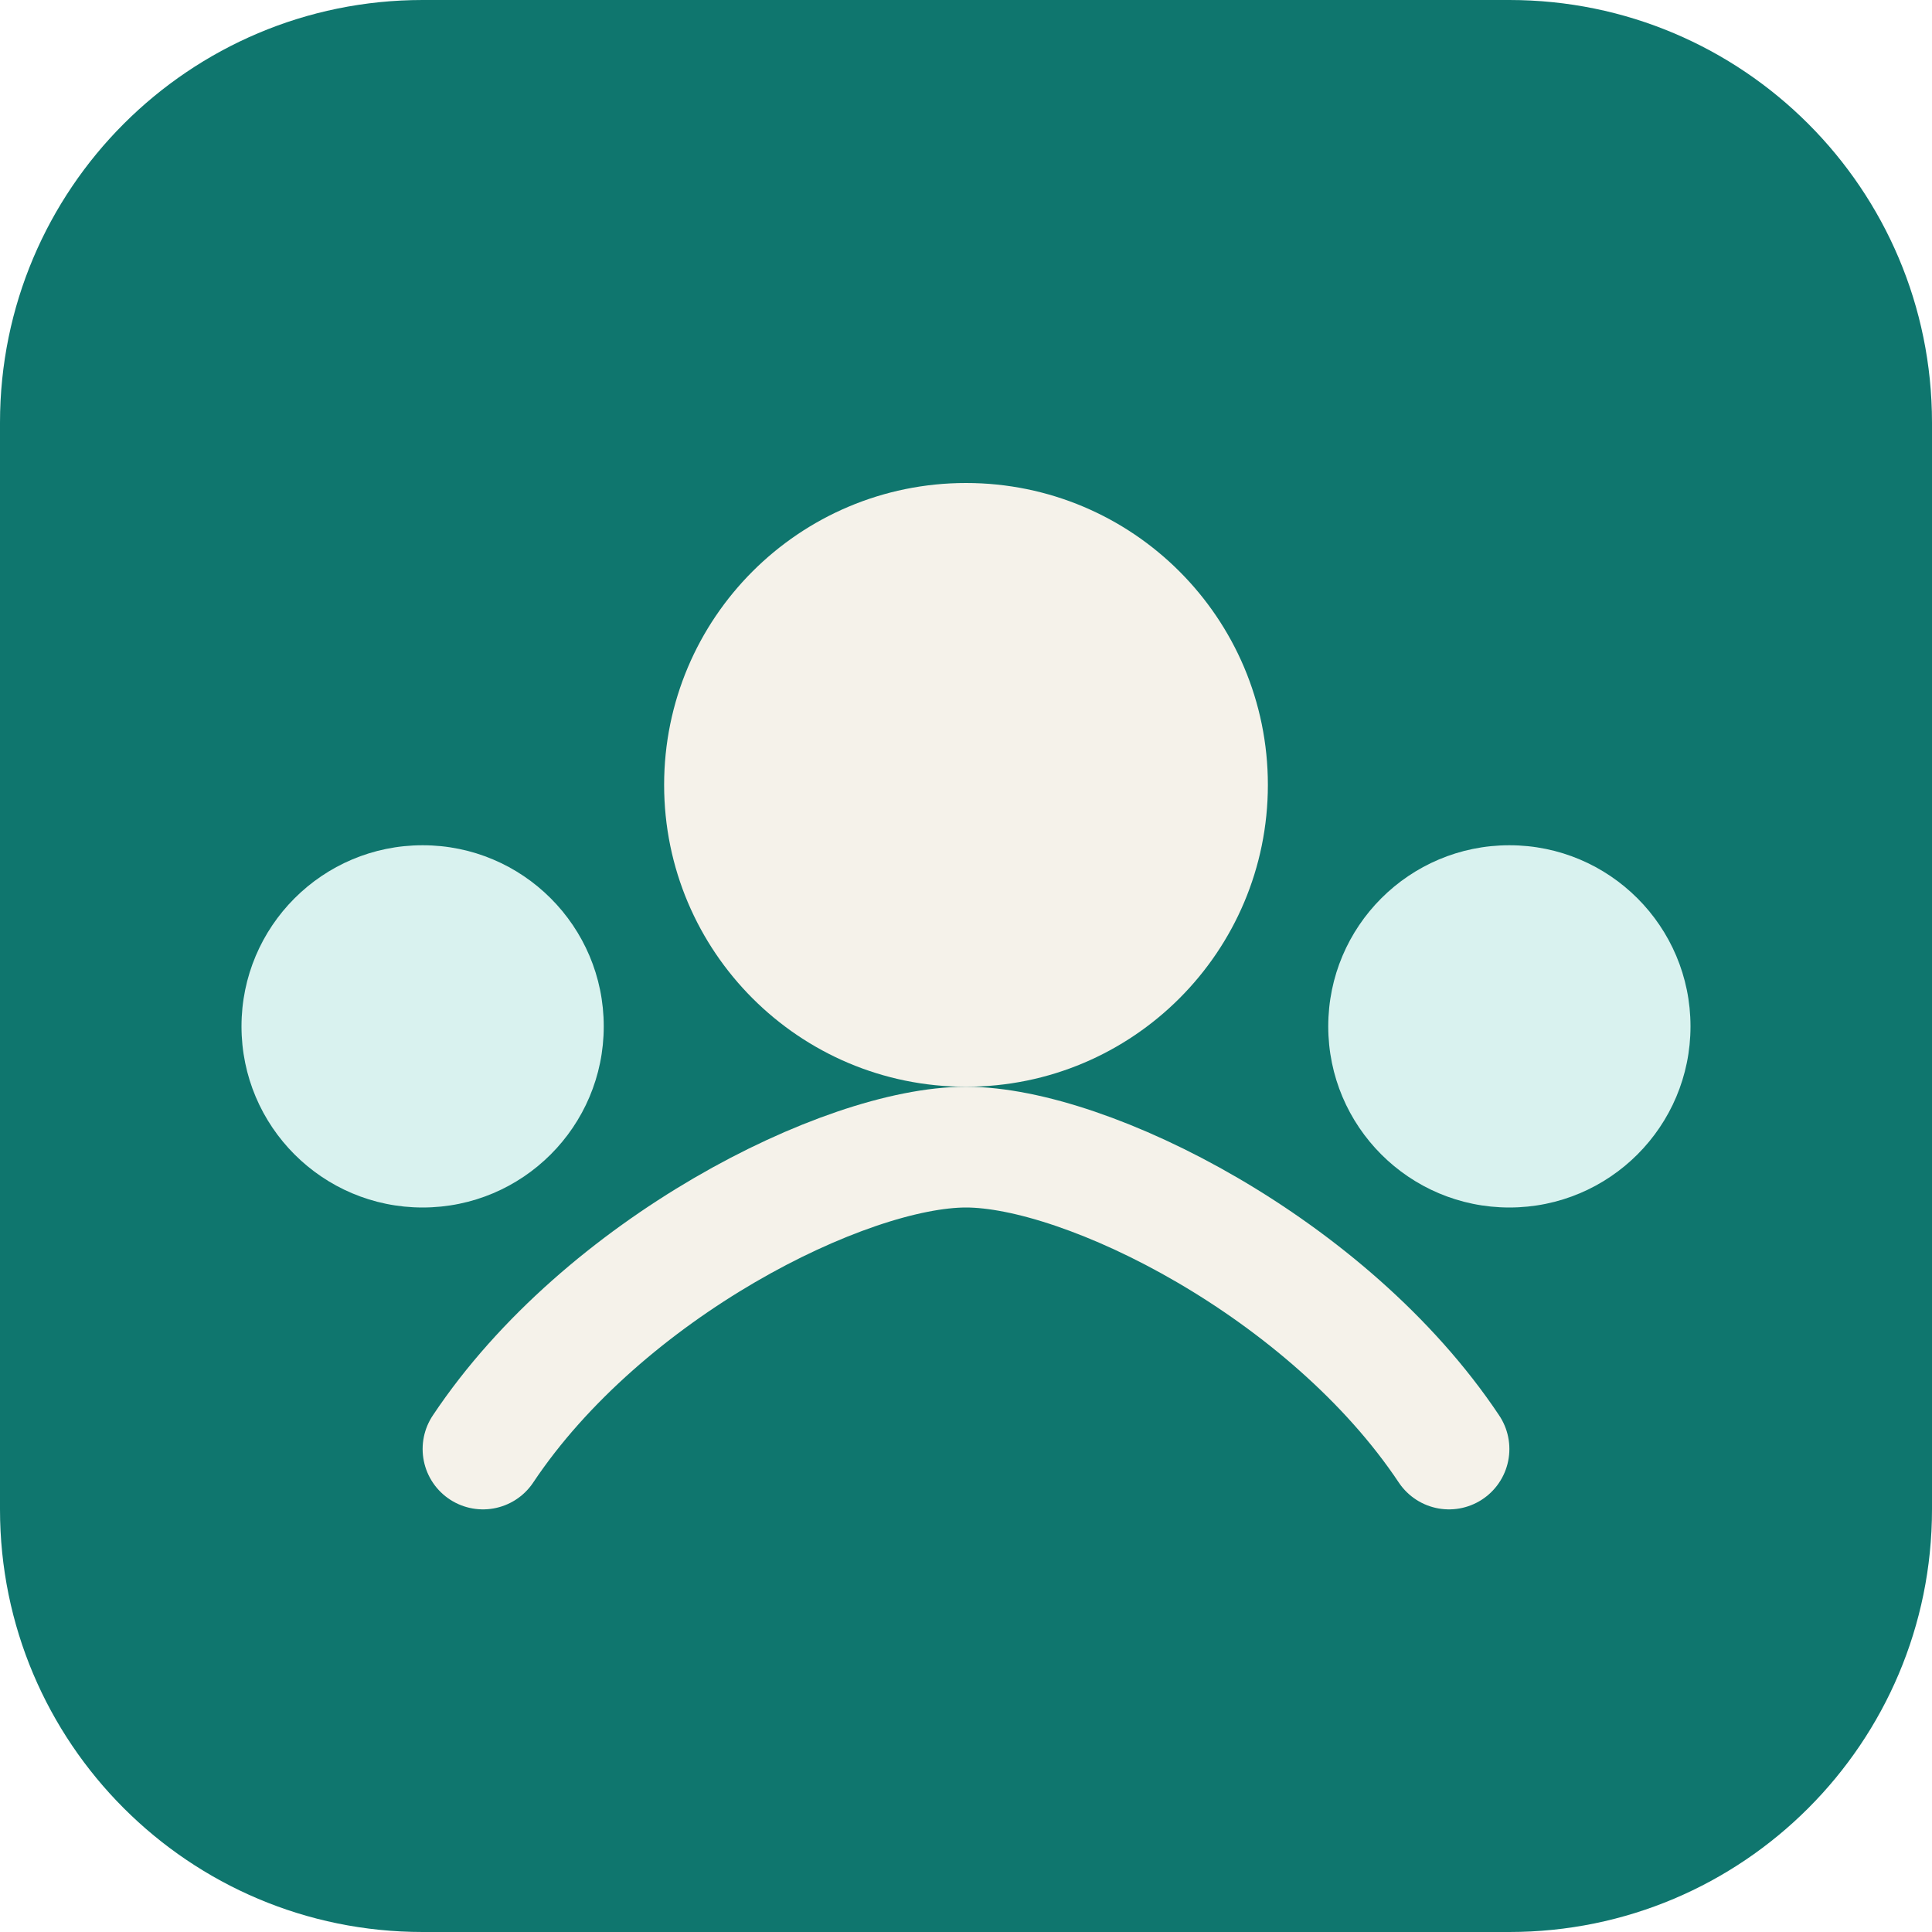
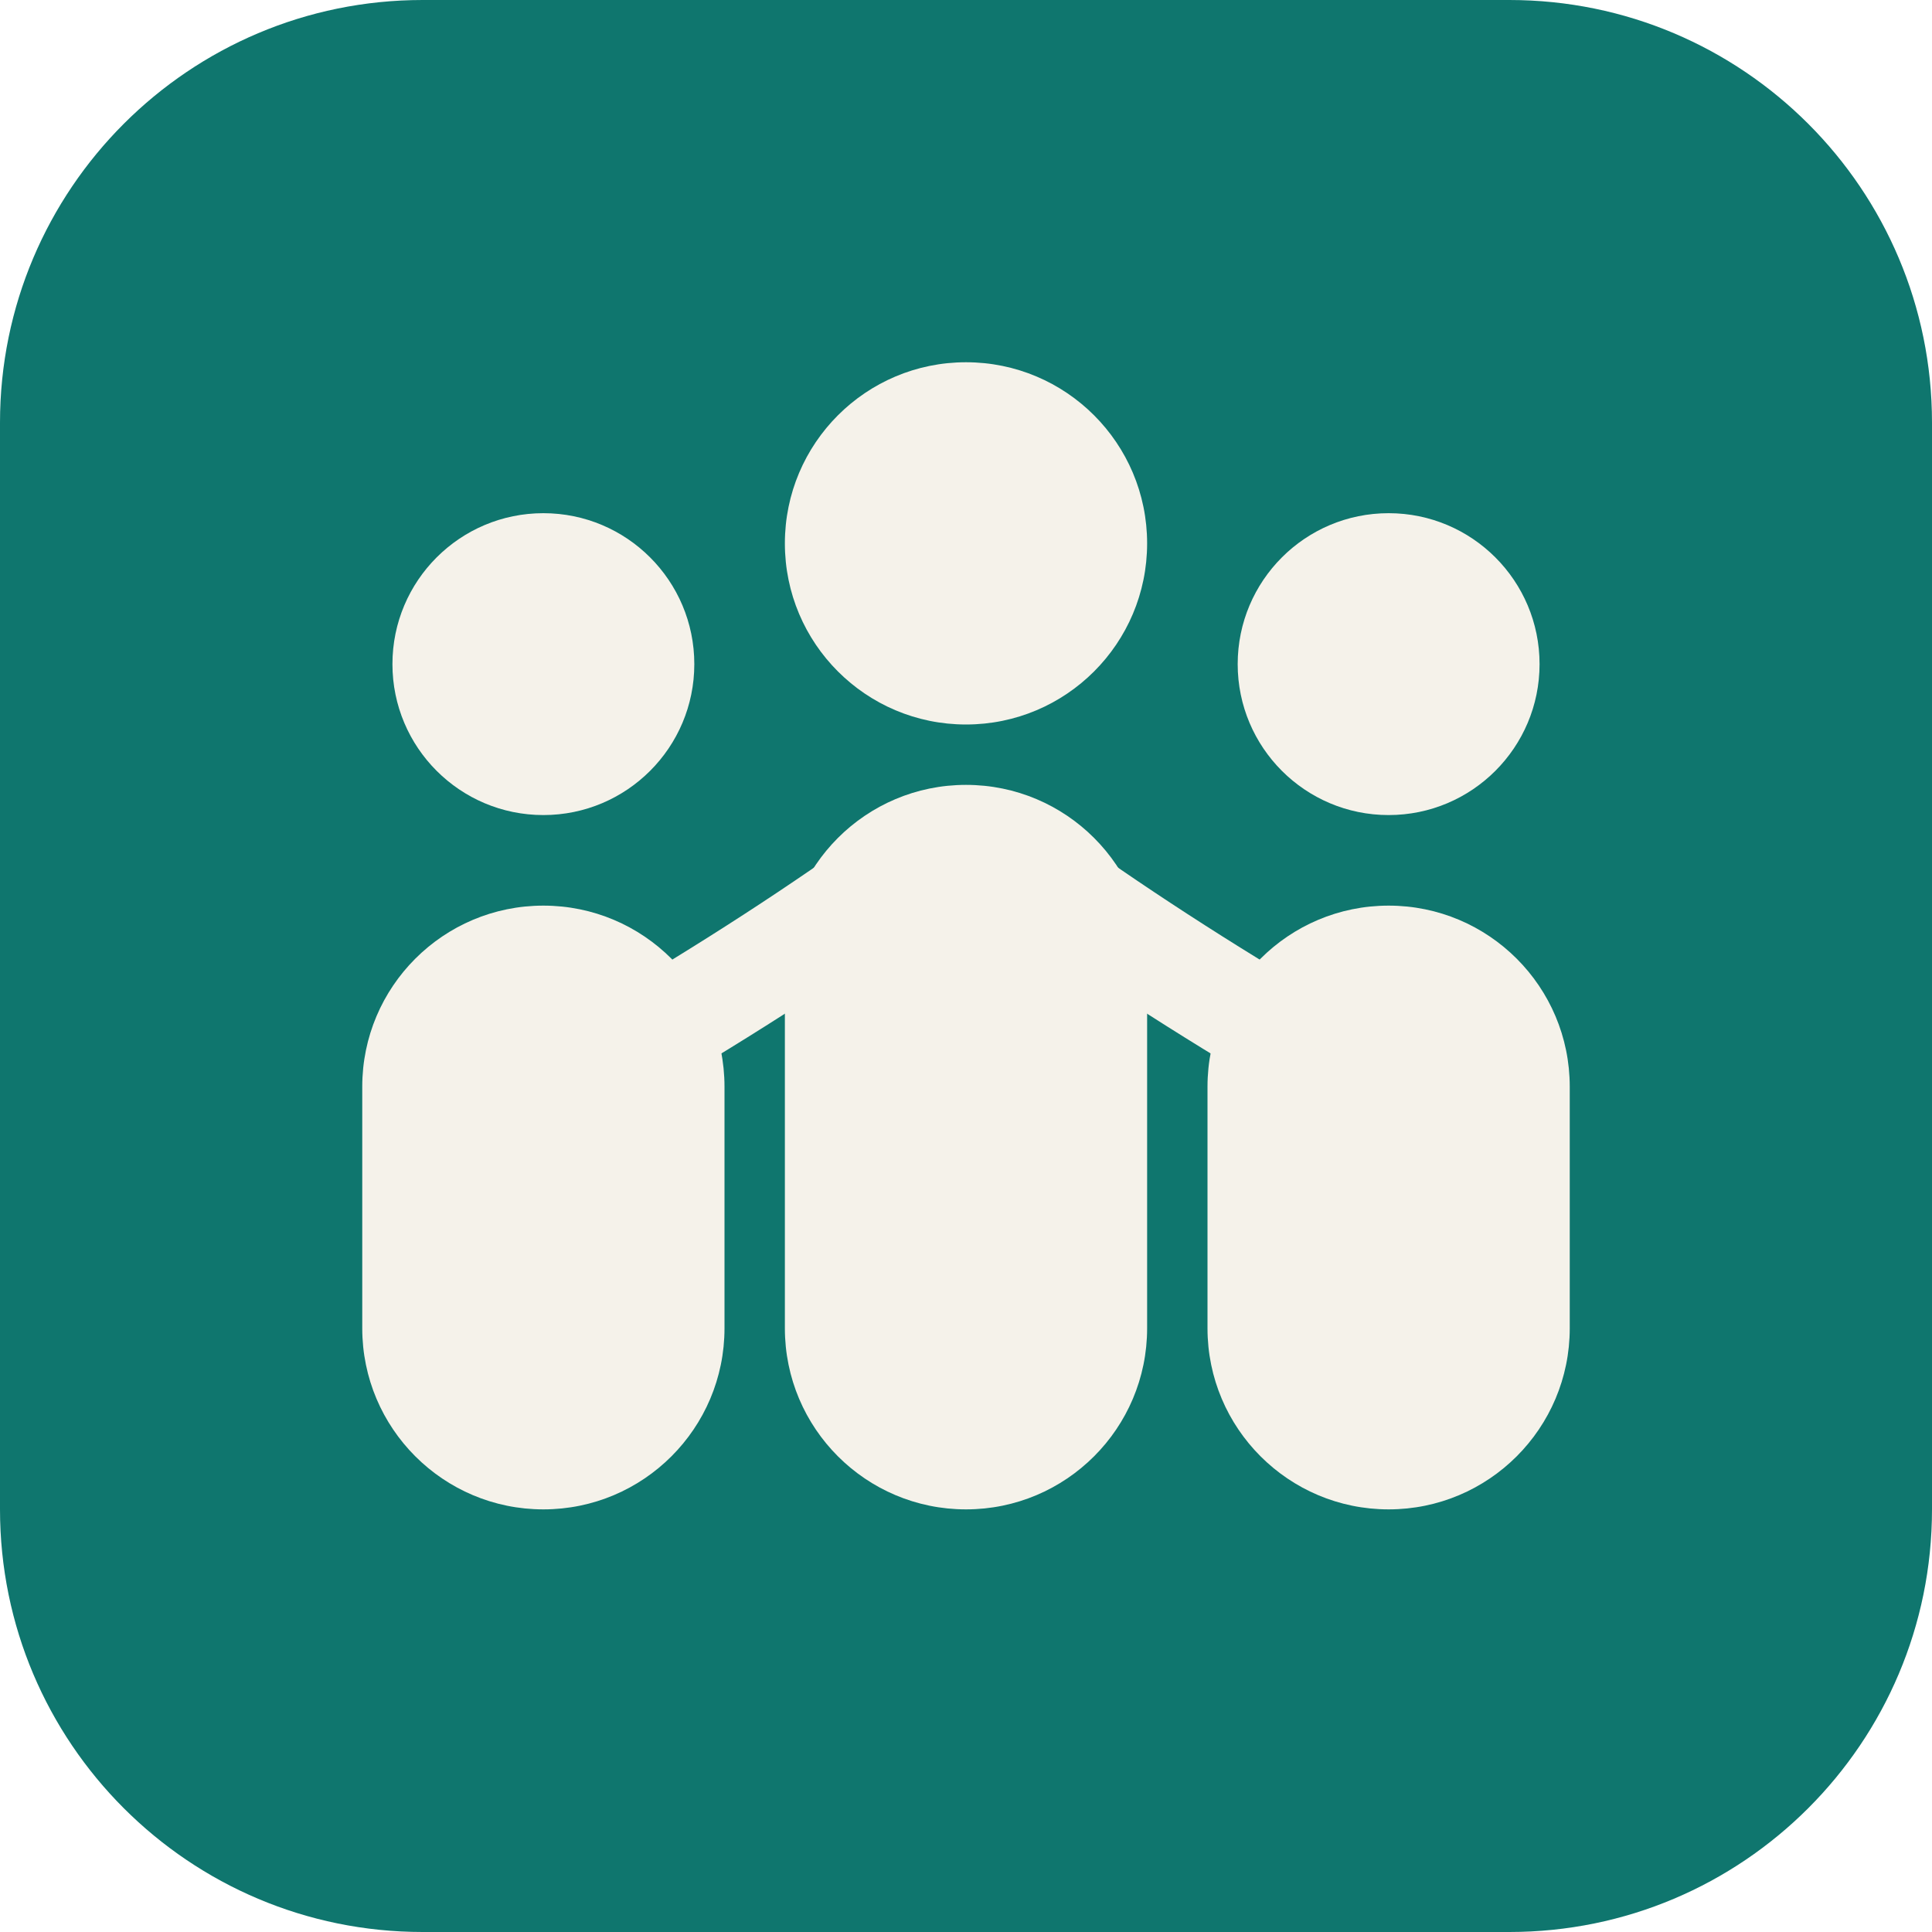
<svg xmlns="http://www.w3.org/2000/svg" viewBox="0 0 64 64" fill="none">
  <rect width="64" height="64" rx="14" fill="#0f766e" />
-   <circle cx="32" cy="26" r="10" fill="#f5f2ea" />
-   <circle cx="14" cy="34" r="6" fill="#d9f2ef" />
-   <circle cx="50" cy="34" r="6" fill="#d9f2ef" />
-   <path d="M16 48c4-6 12-10 16-10s12 4 16 10" stroke="#f5f2ea" stroke-width="4" stroke-linecap="round" />
+   <circle cx="18" cy="22" r="5" fill="#f5f2ea" />
+   <circle cx="32" cy="18" r="6" fill="#f5f2ea" />
+   <circle cx="46" cy="22" r="5" fill="#f5f2ea" />
+   <rect x="12" y="30" width="12" height="20" rx="6" fill="#f5f2ea" />
+   <rect x="26" y="26" width="12" height="24" rx="6" fill="#f5f2ea" />
+   <rect x="40" y="30" width="12" height="20" rx="6" fill="#f5f2ea" />
+   <path d="M22 34 Q27 31 31 28" stroke="#f5f2ea" stroke-width="3.5" stroke-linecap="round" />
+   <path d="M42 34 Q37 31 33 28" stroke="#f5f2ea" stroke-width="3.5" stroke-linecap="round" />
</svg>
